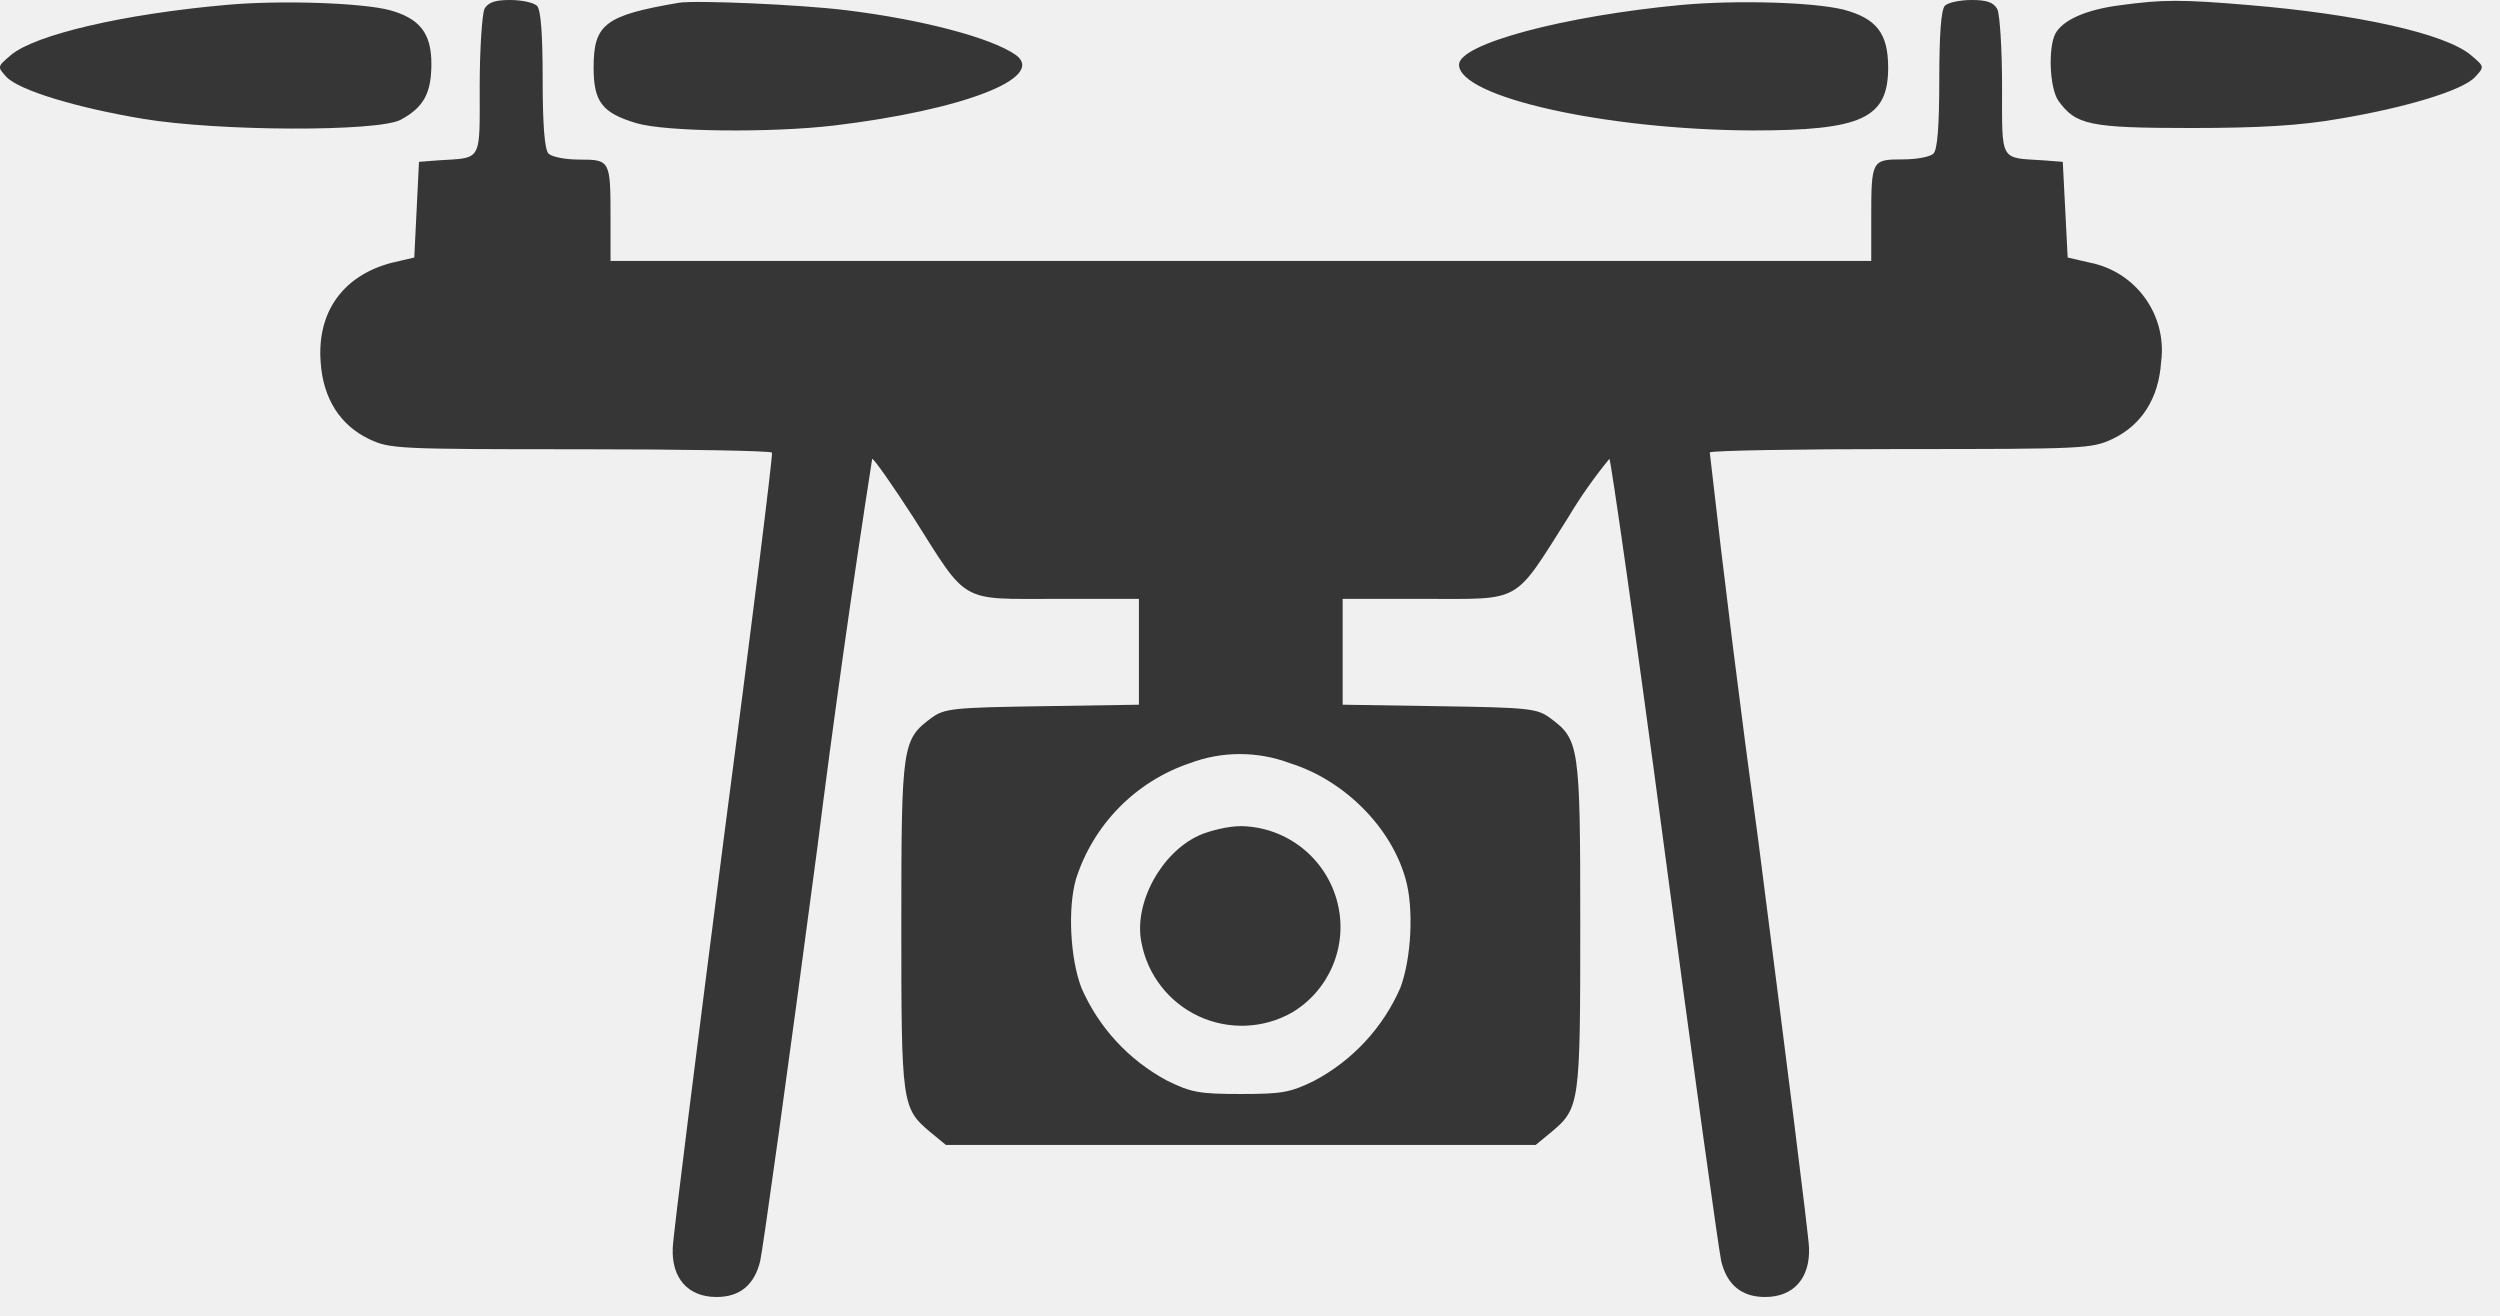
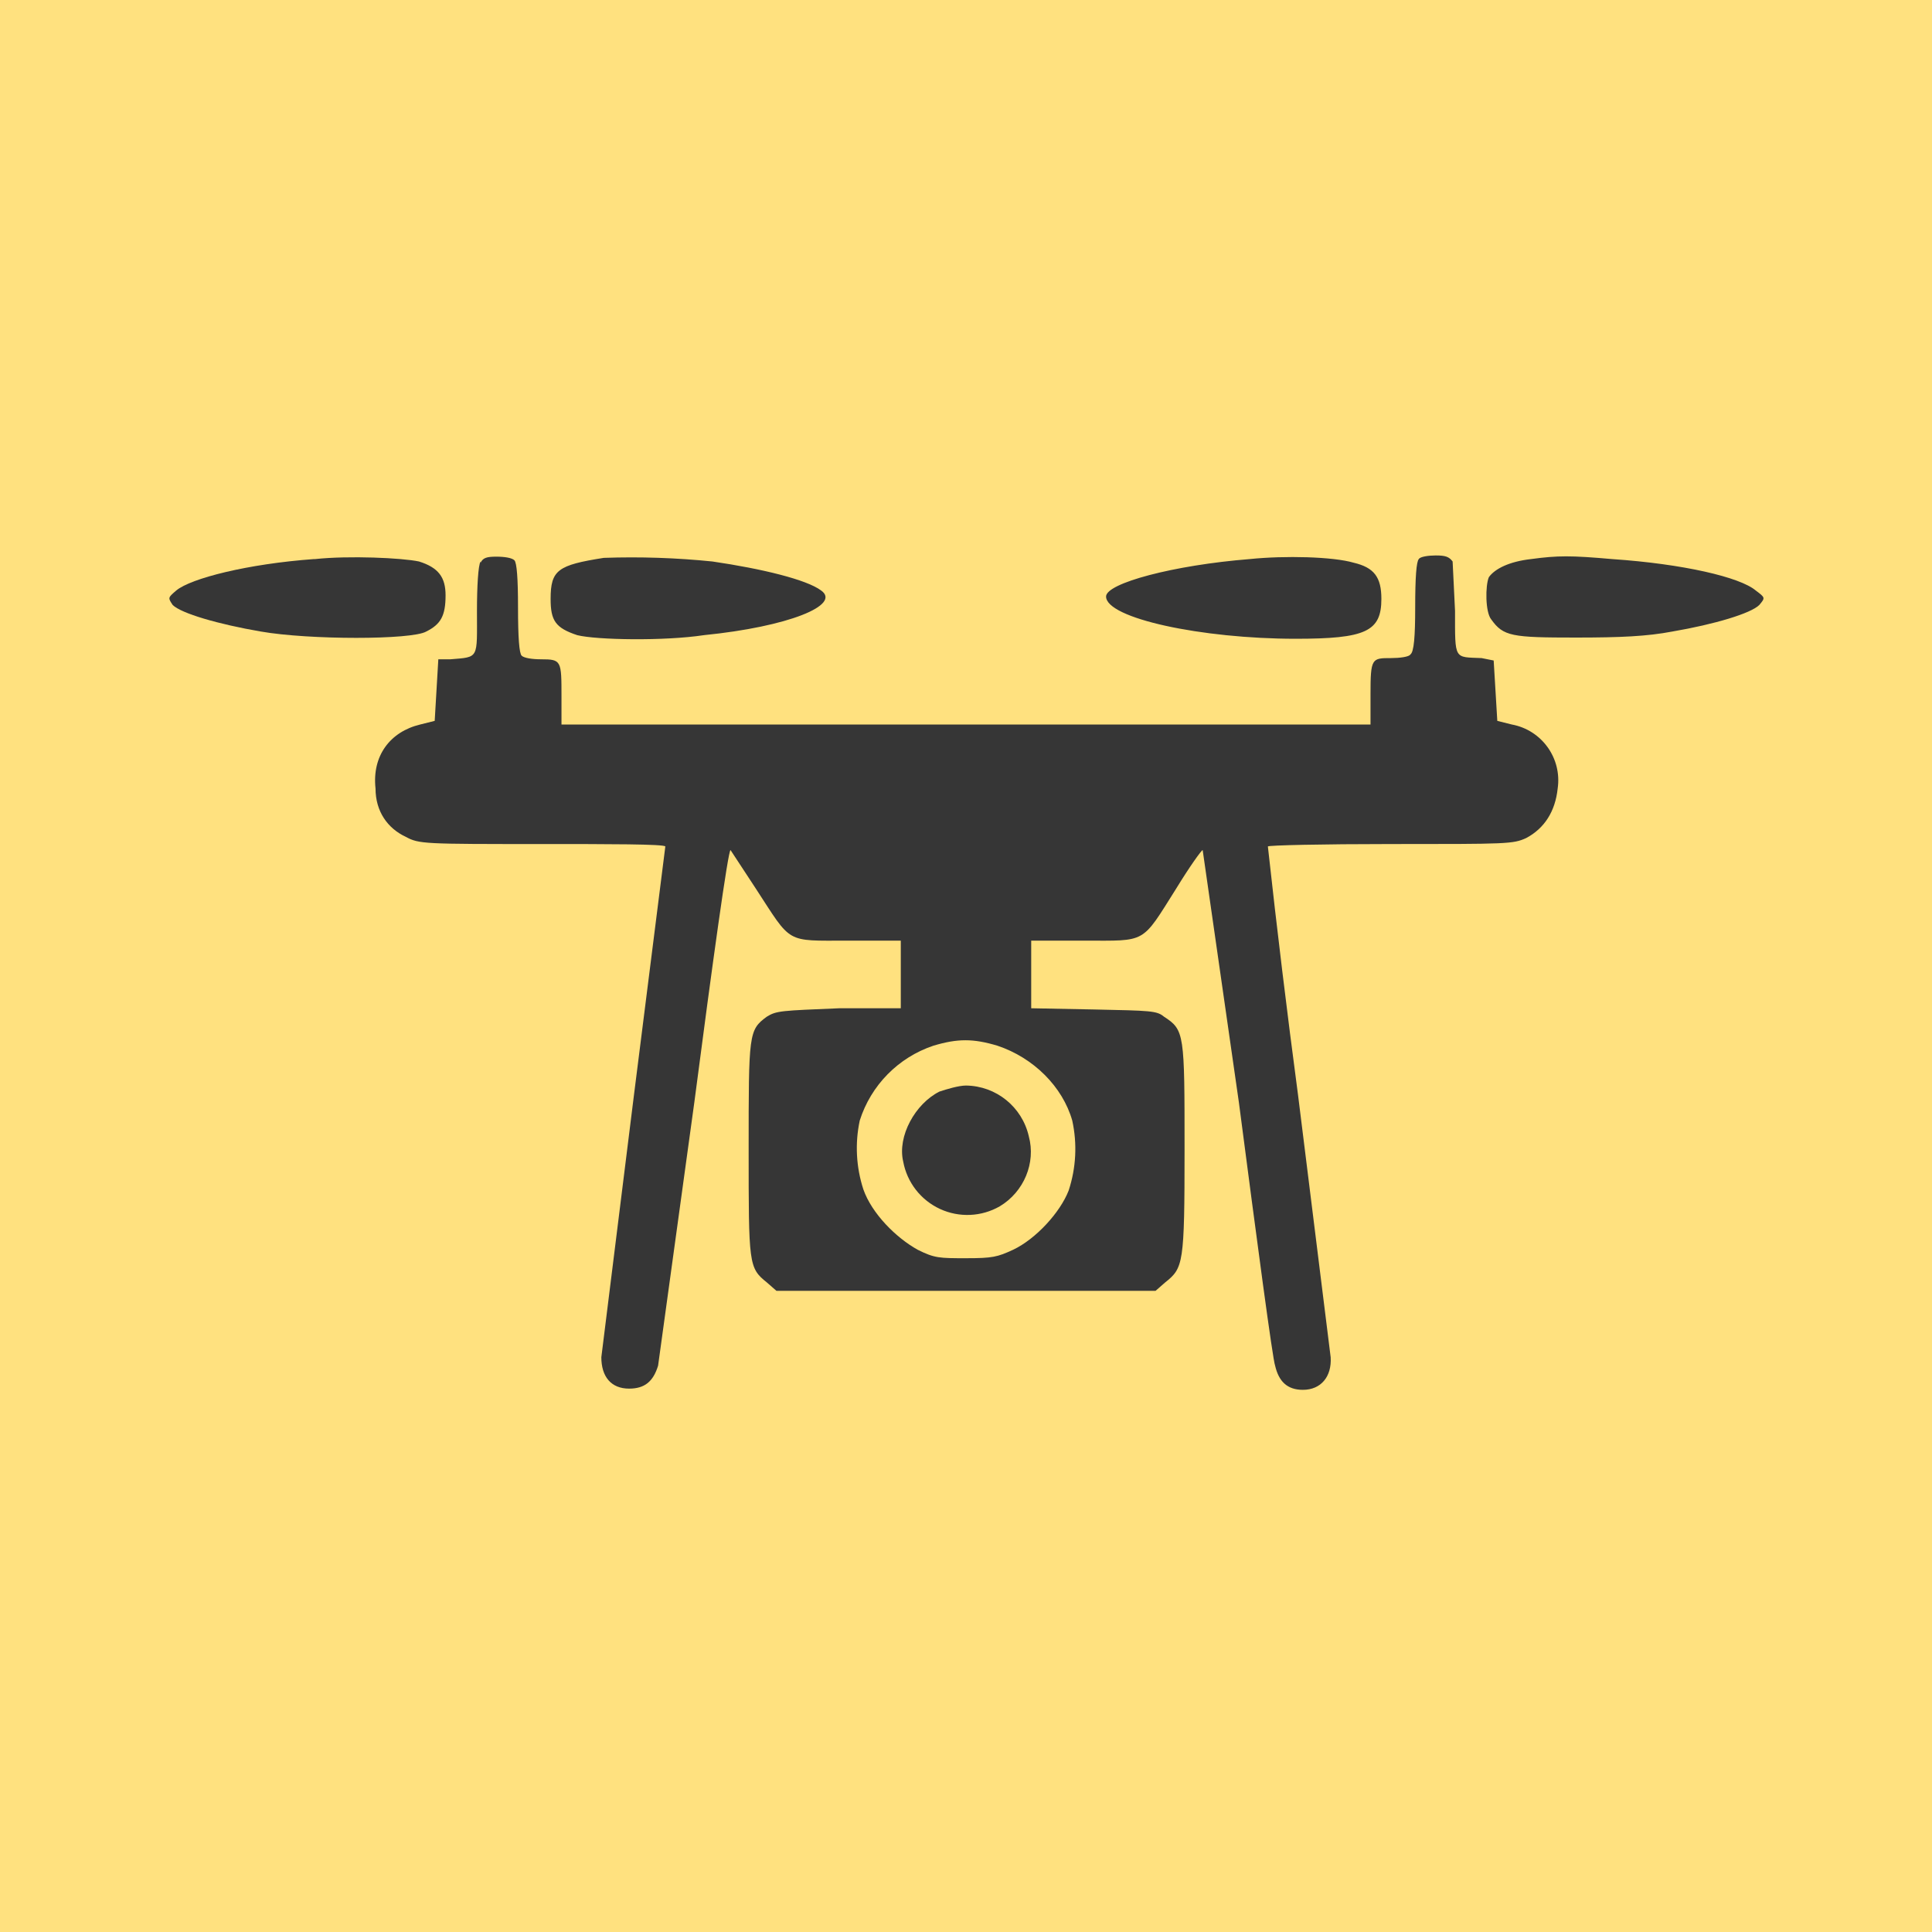
- <svg xmlns="http://www.w3.org/2000/svg" width="133" height="70" fill="none">
-   <path d="M12.05.26C6.51.75 1.84 1.86.58 2.93c-.73.62-.73.62-.24 1.16C1 4.8 4.06 5.73 7.6 6.32c4 .67 12.51.7 13.72.05 1.22-.66 1.63-1.41 1.63-2.98 0-1.62-.62-2.41-2.22-2.85C19.27.15 14.94 0 12.05.26ZM25.77.49c-.12.28-.25 2.1-.25 4.11 0 4.06.15 3.78-2.2 3.93l-1.03.08-.25 5.09-1.2.28c-2.57.67-3.99 2.6-3.78 5.3.13 1.92 1.03 3.34 2.58 4.08 1.1.52 1.47.54 11.24.54 5.55 0 10.14.08 10.19.18.05.13-1.1 9.4-2.58 20.64-1.44 11.23-2.68 21-2.7 21.67C35.72 68 36.6 69 38.12 69c1.24 0 2.01-.64 2.32-1.9.13-.52 1.5-10.34 3.02-21.83a727.78 727.78 0 0 1 2.94-20.86c.1 0 1.08 1.4 2.2 3.13 2.93 4.63 2.4 4.32 7.63 4.32h4.36v5.63l-5.14.08c-4.72.07-5.2.12-5.88.61-1.57 1.16-1.62 1.42-1.62 10.98 0 9.53.02 9.79 1.52 11.05l.85.7H81.7l.85-.7c1.5-1.26 1.52-1.52 1.52-11.05 0-9.56-.05-9.82-1.63-10.98-.67-.49-1.16-.54-5.88-.61l-5.13-.08v-5.63h4.36c5.23 0 4.7.3 7.63-4.32a25.53 25.53 0 0 1 2.2-3.13c.07 0 1.42 9.4 2.94 20.86 1.52 11.5 2.89 21.31 3.01 21.83.31 1.26 1.09 1.9 2.33 1.9 1.52 0 2.4-1 2.34-2.62-.02-.67-1.26-10.44-2.7-21.67a903 903 0 0 1-2.58-20.64c.05-.1 4.64-.18 10.19-.18 9.77 0 10.13-.02 11.24-.54 1.55-.74 2.45-2.16 2.58-4.08a4.75 4.75 0 0 0-3.8-5.3L110 13.7l-.26-5.09-1.03-.08c-2.34-.15-2.2.13-2.2-3.93 0-2-.12-3.83-.25-4.11-.2-.36-.54-.49-1.37-.49-.61 0-1.23.13-1.42.3-.2.21-.3 1.47-.3 3.94 0 2.47-.1 3.73-.31 3.93-.18.18-.9.31-1.65.31-1.63 0-1.66.05-1.66 3.11v2.29H32.48v-2.29c0-3.06-.02-3.1-1.65-3.1-.75 0-1.47-.14-1.65-.32-.2-.2-.31-1.46-.31-3.93s-.1-3.73-.3-3.93C28.37.13 27.75 0 27.13 0c-.82 0-1.16.13-1.37.49ZM68.62 40.6c2.89.9 5.39 3.4 6.16 6.17.44 1.54.31 4.21-.28 5.78a10.23 10.23 0 0 1-4.57 4.94c-1.29.64-1.75.71-3.92.71-2.16 0-2.63-.07-3.92-.71a10.22 10.22 0 0 1-4.56-4.94c-.6-1.57-.73-4.24-.29-5.78a9.58 9.58 0 0 1 6.06-6.17 7.56 7.56 0 0 1 5.32 0Z" fill="#363636" />
-   <path d="M63.8 44.44c-2.04.92-3.51 3.65-3.07 5.73a5.43 5.43 0 0 0 8 3.7 5.3 5.3 0 0 0 2.44-5.78 5.38 5.38 0 0 0-5.16-4.14c-.64 0-1.62.23-2.22.49ZM36.1.15c-3.93.67-4.52 1.14-4.52 3.45 0 1.82.46 2.41 2.27 2.95 1.55.47 7.17.52 10.5.13 6.86-.82 11.32-2.54 9.7-3.75-1.27-.9-4.9-1.88-9.06-2.39-2.47-.3-8-.54-8.9-.39ZM89.48.26c-6.31.59-11.86 2.08-11.86 3.18 0 1.73 7.84 3.47 15.63 3.5 5.8 0 7.2-.64 7.2-3.34 0-1.83-.62-2.62-2.38-3.09C96.42.11 92.4 0 89.48.26ZM112.78.28c-1.78.23-3.02.77-3.43 1.5-.4.76-.31 2.9.15 3.57.93 1.3 1.65 1.46 7.07 1.46 3.66 0 5.8-.13 7.87-.49 3.53-.59 6.6-1.51 7.24-2.23.5-.54.5-.54-.23-1.16-1.34-1.13-5.96-2.18-11.92-2.67-3.48-.29-4.48-.29-6.75.02Z" fill="#363636" />
+ <svg xmlns="http://www.w3.org/2000/svg" width="160" height="160" fill="none">
+   <path fill="#E5E5E5" d="M0 0h160v160H0z" />
+   <g clip-path="url(#a)">
+     <path fill="#fff" d="M-1140-820H300v3131h-1440z" />
+     <path fill="#FFE17F" d="M0 0h160v160H0z" />
+     <path d="M26 46.3c-5.5.4-10.2 1.6-11.4 2.6-.7.6-.7.6-.3 1.2.7.7 3.8 1.6 7.3 2.2 4 .7 12.5.7 13.7 0 1.2-.6 1.6-1.3 1.6-3 0-1.5-.6-2.3-2.2-2.8-1.4-.3-5.8-.5-8.6-.2ZM39.8 46.5c-.2.3-.3 2.1-.3 4.1 0 4 .2 3.8-2.2 4h-1l-.3 5.1-1.2.3c-2.5.6-4 2.6-3.7 5.3 0 1.9 1 3.3 2.5 4 1.1.6 1.5.6 11.3.6 5.5 0 10.1 0 10.2.2l-2.6 20.6-2.7 21.7c0 1.6.8 2.6 2.3 2.6 1.3 0 2-.6 2.4-1.9l3-21.8c1.5-11.5 2.8-20.9 3-20.9l2.1 3.2c3 4.6 2.4 4.3 7.6 4.3h4.4v5.6h-5.1c-4.8.2-5.2.2-6 .7-1.5 1.1-1.5 1.4-1.5 11 0 9.5 0 9.8 1.5 11l.8.7h31.4l.8-.7c1.5-1.2 1.6-1.5 1.6-11 0-9.6 0-9.9-1.7-11-.6-.5-1.1-.5-5.8-.6l-5.2-.1v-5.6h4.4c5.2 0 4.7.3 7.6-4.3 1.1-1.8 2.1-3.2 2.2-3.2l3 20.9c1.5 11.5 2.8 21.3 3 21.8.3 1.3 1 2 2.3 2 1.5 0 2.4-1.1 2.3-2.7l-2.7-21.7a900 900 0 0 1-2.5-20.6c0-.1 4.6-.2 10.1-.2 9.8 0 10.2 0 11.3-.5 1.5-.8 2.4-2.2 2.6-4.1a4.7 4.7 0 0 0-3.8-5.3l-1.2-.3-.3-5-1-.2c-2.3-.1-2.2.2-2.2-3.9l-.2-4.1c-.3-.4-.6-.5-1.4-.5-.6 0-1.3.1-1.4.3-.2.2-.3 1.5-.3 4 0 2.4-.1 3.7-.4 3.9-.1.2-.9.3-1.6.3-1.6 0-1.7 0-1.7 3V60h-67v-2.3c0-3 0-3.1-1.7-3.1-.7 0-1.4-.1-1.6-.3-.2-.2-.3-1.5-.3-4 0-2.4-.1-3.7-.3-3.9-.2-.2-.8-.3-1.5-.3-.8 0-1.1.1-1.3.5Zm42.8 40.1c3 1 5.4 3.4 6.2 6.2a11 11 0 0 1-.3 5.8c-.7 1.8-2.7 4-4.6 4.9-1.3.6-1.7.7-3.9.7s-2.6 0-4-.7c-1.8-1-3.8-3-4.5-5a11 11 0 0 1-.3-5.7 9.6 9.6 0 0 1 6.1-6.2c2-.6 3.3-.6 5.3 0Z" fill="#363636" />
+     <path d="M77.8 90.4c-2 1-3.5 3.7-3 5.8a5.4 5.4 0 0 0 8 3.7c2-1.2 3-3.6 2.4-5.8a5.4 5.4 0 0 0-5.2-4.2c-.6 0-1.6.3-2.2.5ZM50 46.2c-3.8.6-4.4 1-4.4 3.4 0 1.8.4 2.4 2.2 3 1.6.4 7.2.5 10.5 0 7-.7 11.4-2.5 9.7-3.7-1.2-.9-4.9-1.8-9-2.4a66 66 0 0 0-9-.3ZM103.5 46.3c-6.3.5-11.9 2-11.9 3.1 0 1.8 7.9 3.5 15.7 3.5 5.8 0 7.1-.6 7.1-3.3 0-1.8-.6-2.6-2.3-3-1.7-.5-5.7-.6-8.6-.3ZM126.8 46.3c-1.8.2-3 .8-3.5 1.5-.3.7-.3 2.9.2 3.5 1 1.4 1.7 1.5 7 1.5 3.7 0 5.9-.1 8-.5 3.5-.6 6.5-1.5 7.2-2.2.5-.6.5-.6-.3-1.2-1.3-1.1-6-2.2-11.9-2.6-3.4-.3-4.5-.3-6.7 0Z" fill="#363636" />
+   </g>
+   <path stroke="#000" d="M-1139.5-819.5h1439v3130h-1439z" />
+   <defs>
+     <clipPath id="a">
+       <path fill="#fff" d="M-1140-820H300v3131h-1440z" />
+     </clipPath>
+   </defs>
</svg>
